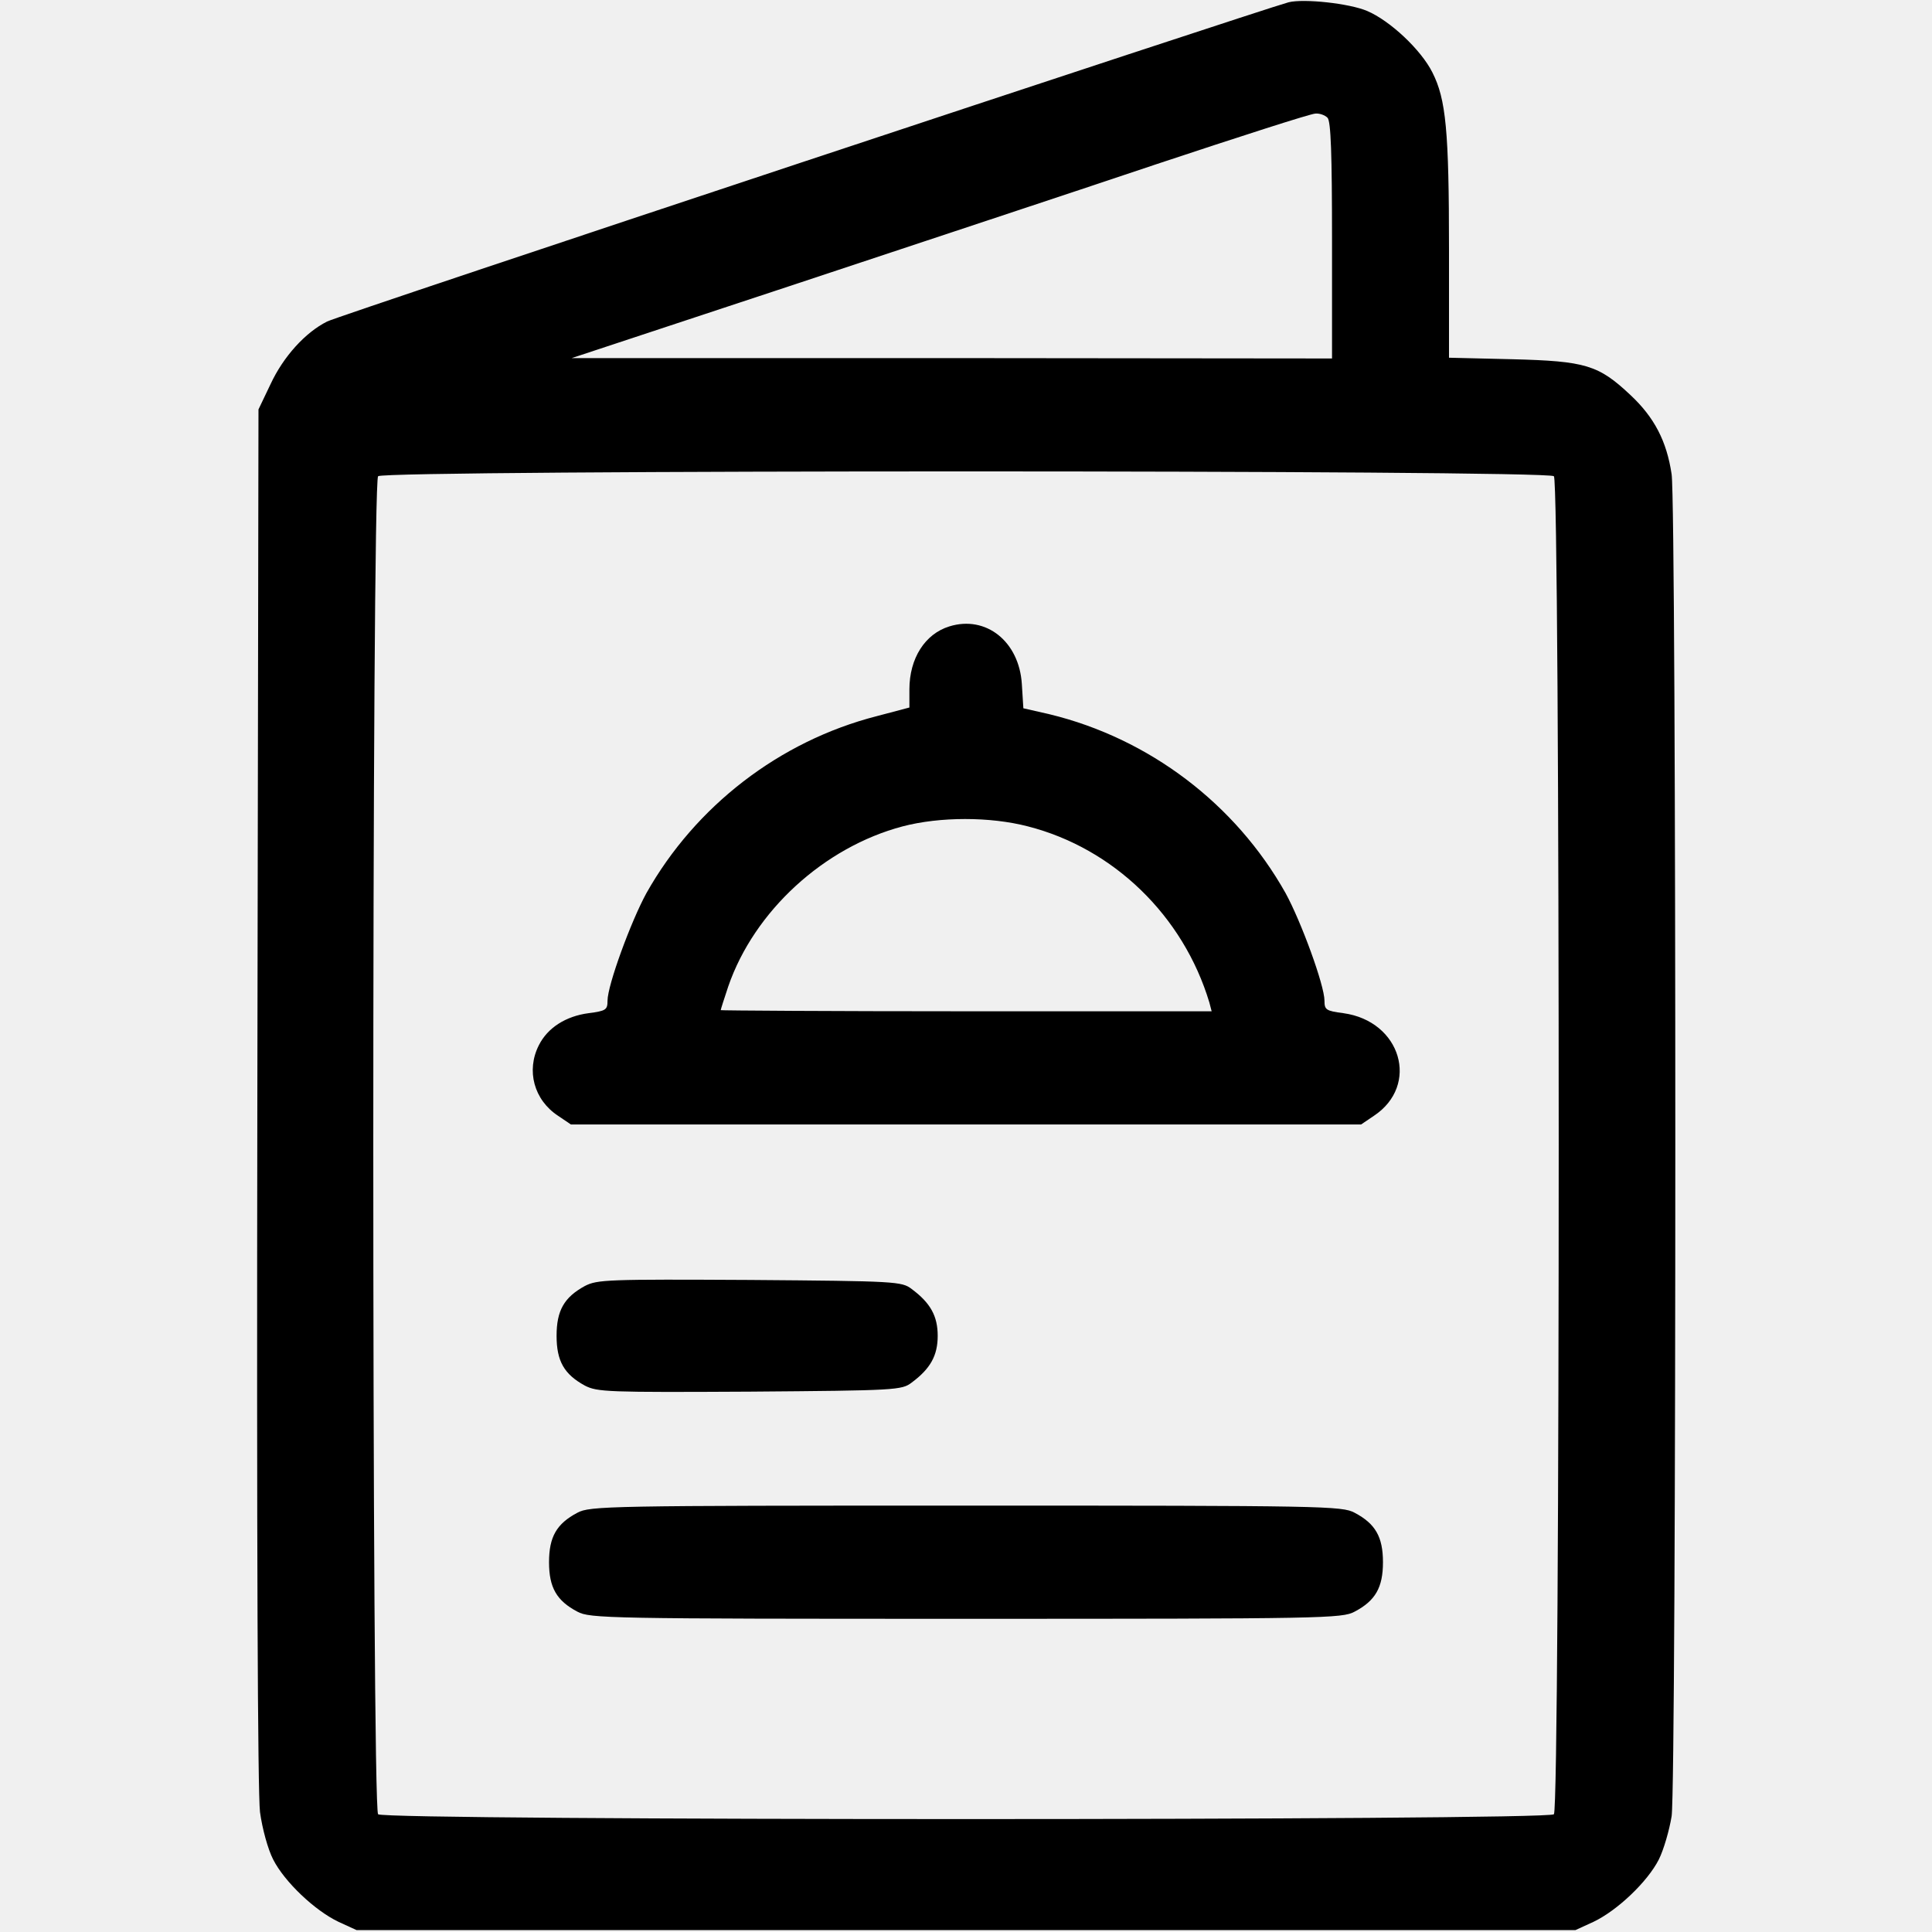
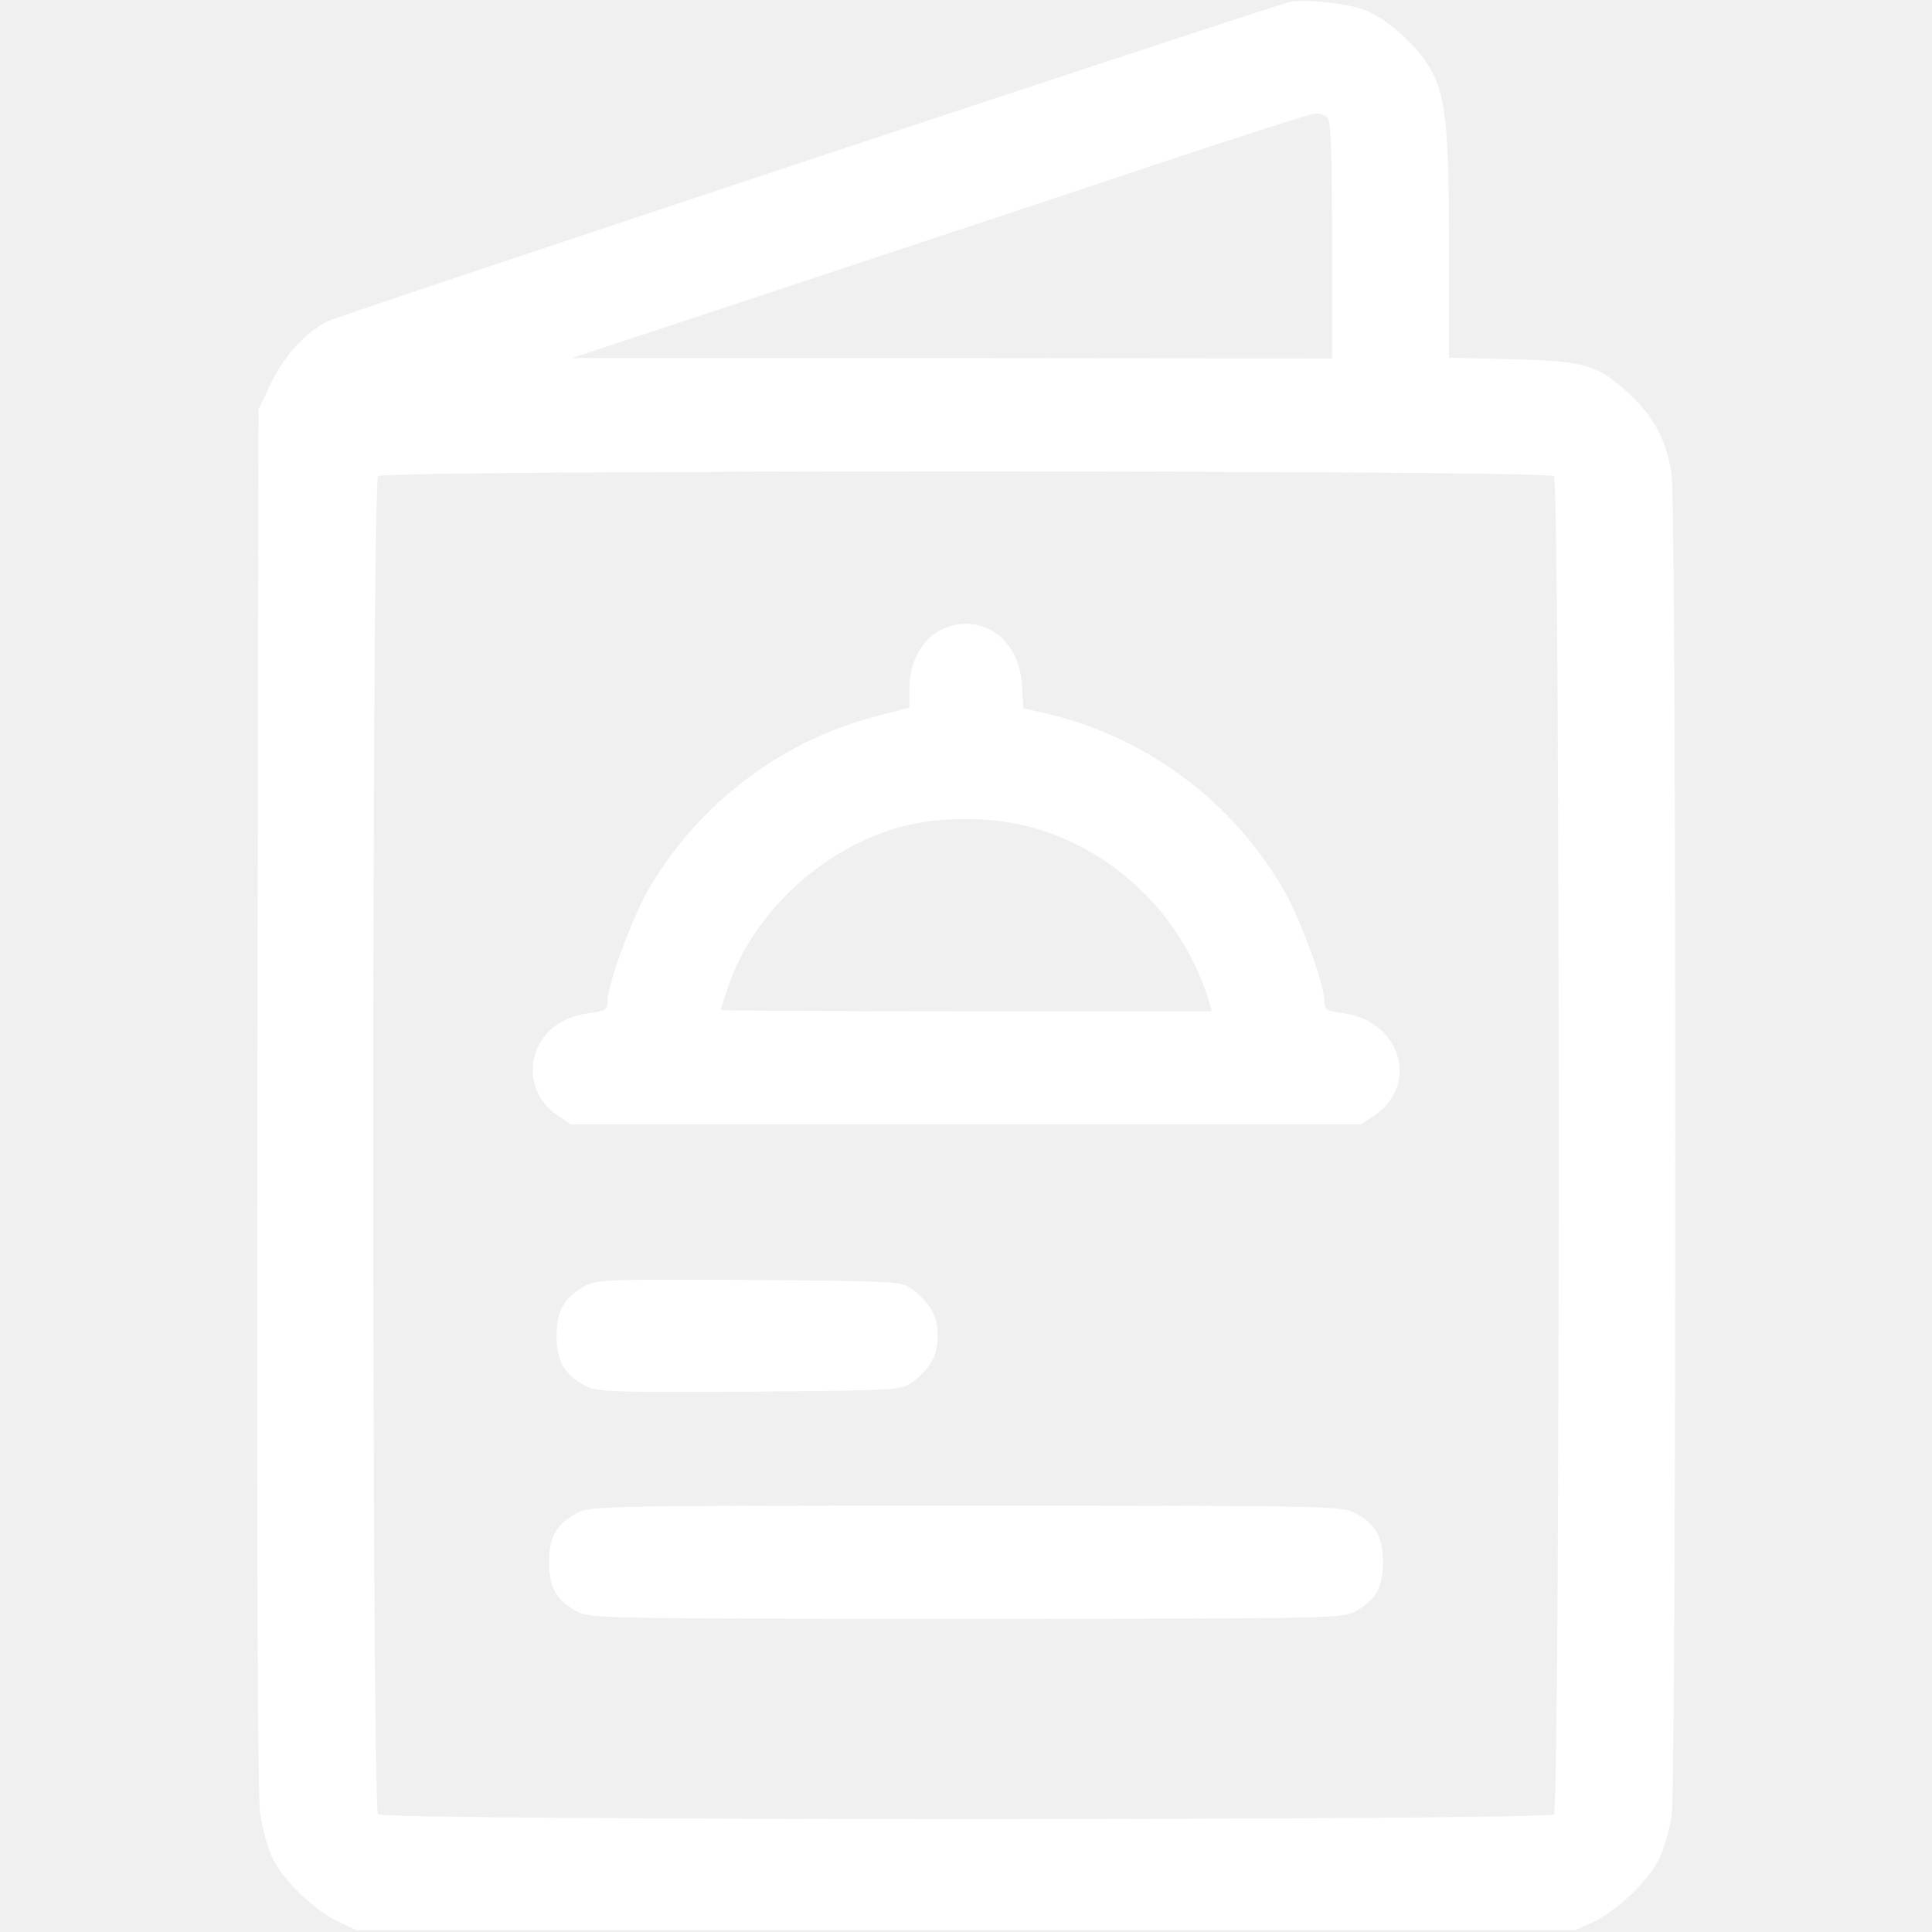
<svg xmlns="http://www.w3.org/2000/svg" version="1.0" width="512pt" height="512pt" viewBox="0 0 512 512" preserveAspectRatio="xMidYMid meet">
-   <g transform="translate(0,512) scale(0.1,-0.1)" fill="#000000" stroke="none">
+   <g transform="translate(0,512) scale(0.1,-0.1)" fill="#ffffff" stroke="none">
    <path d="M3415 5114 c-81 -22 -2518 -830 -2548 -846 -58 -29 -116 -93 -150 -166 l-32 -67 -3 -1820 c-2 -1198 1 -1846 7 -1897 6 -44 21 -99 35 -126 30 -59 110 -135 173 -165 l48 -22 1615 0 1615 0 48 22 c63 30 143 106 173 165 13 26 28 78 34 115 13 92 13 3464 0 3556 -13 88 -46 151 -109 210 -85 80 -119 90 -313 95 l-168 4 0 287 c0 315 -8 398 -44 469 -30 60 -112 137 -173 163 -47 20 -167 33 -208 23z m103 -306 c9 -9 12 -95 12 -325 l0 -313 -1007 1 -1008 0 575 190 c316 105 755 250 975 324 220 73 409 134 421 134 11 1 25 -4 32 -11z m600 -950 c17 -17 17 -3529 0 -3546 -17 -17 -3099 -17 -3116 0 -17 17 -17 3529 0 3546 17 17 3099 17 3116 0z" />
    <path d="M2516 3460 c-65 -20 -106 -85 -106 -167 l0 -48 -87 -23 c-257 -66 -480 -238 -610 -469 -41 -75 -103 -244 -103 -285 0 -24 -4 -27 -50 -33 -61 -8 -109 -39 -132 -85 -34 -67 -13 -145 51 -187 l34 -23 1047 0 1047 0 34 23 c122 81 72 251 -81 272 -46 6 -50 9 -50 33 0 41 -62 210 -103 285 -133 237 -362 410 -625 474 l-70 16 -4 64 c-7 113 -95 183 -192 153z m208 -530 c227 -58 412 -237 481 -467 l6 -23 -650 0 c-358 0 -651 2 -651 3 0 2 9 30 20 63 69 200 254 369 462 424 99 26 232 26 332 0z" />
    <path d="M1550 1712 c-55 -30 -75 -65 -75 -132 0 -67 20 -102 75 -132 33 -17 60 -18 437 -16 388 3 403 4 429 24 50 37 69 72 69 124 0 52 -19 87 -69 124 -26 20 -41 21 -429 24 -377 2 -404 1 -437 -16z" />
    <path d="M1530 1111 c-55 -29 -75 -64 -75 -131 0 -67 20 -102 75 -131 33 -18 80 -19 1030 -19 950 0 997 1 1030 19 55 29 75 64 75 131 0 67 -20 102 -75 131 -33 18 -80 19 -1030 19 -950 0 -997 -1 -1030 -19z" />
  </g>
</svg>
